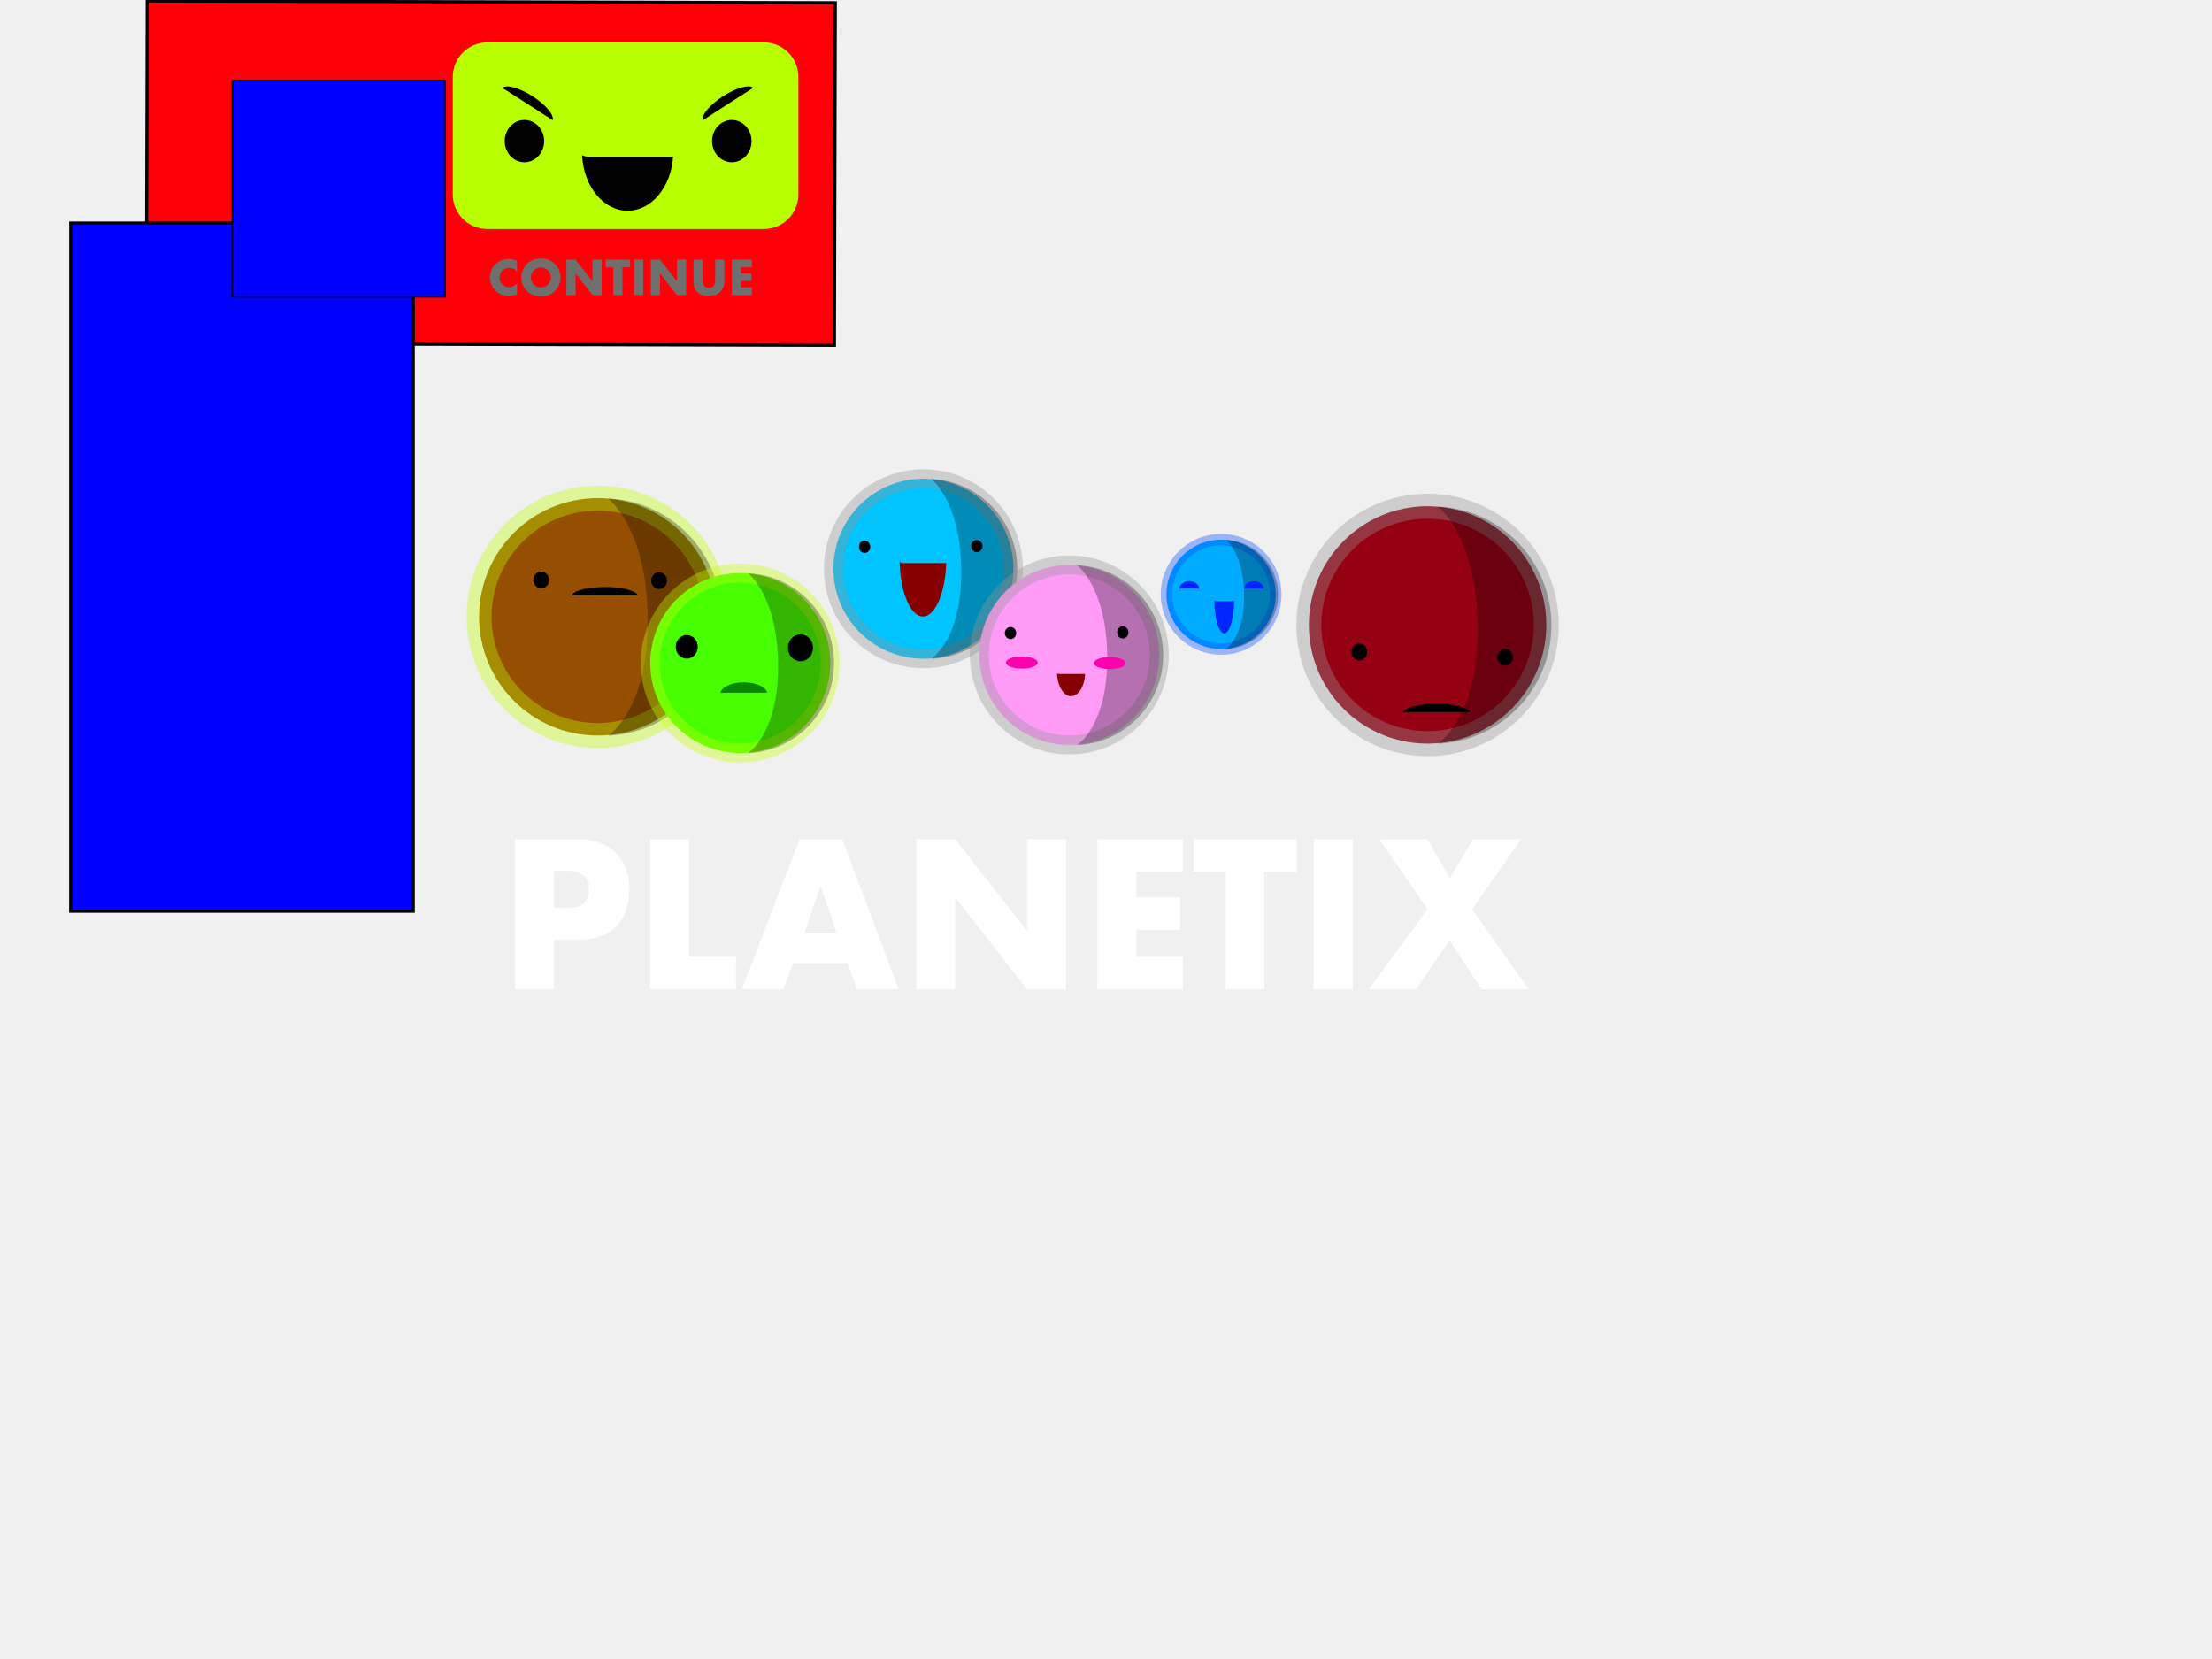
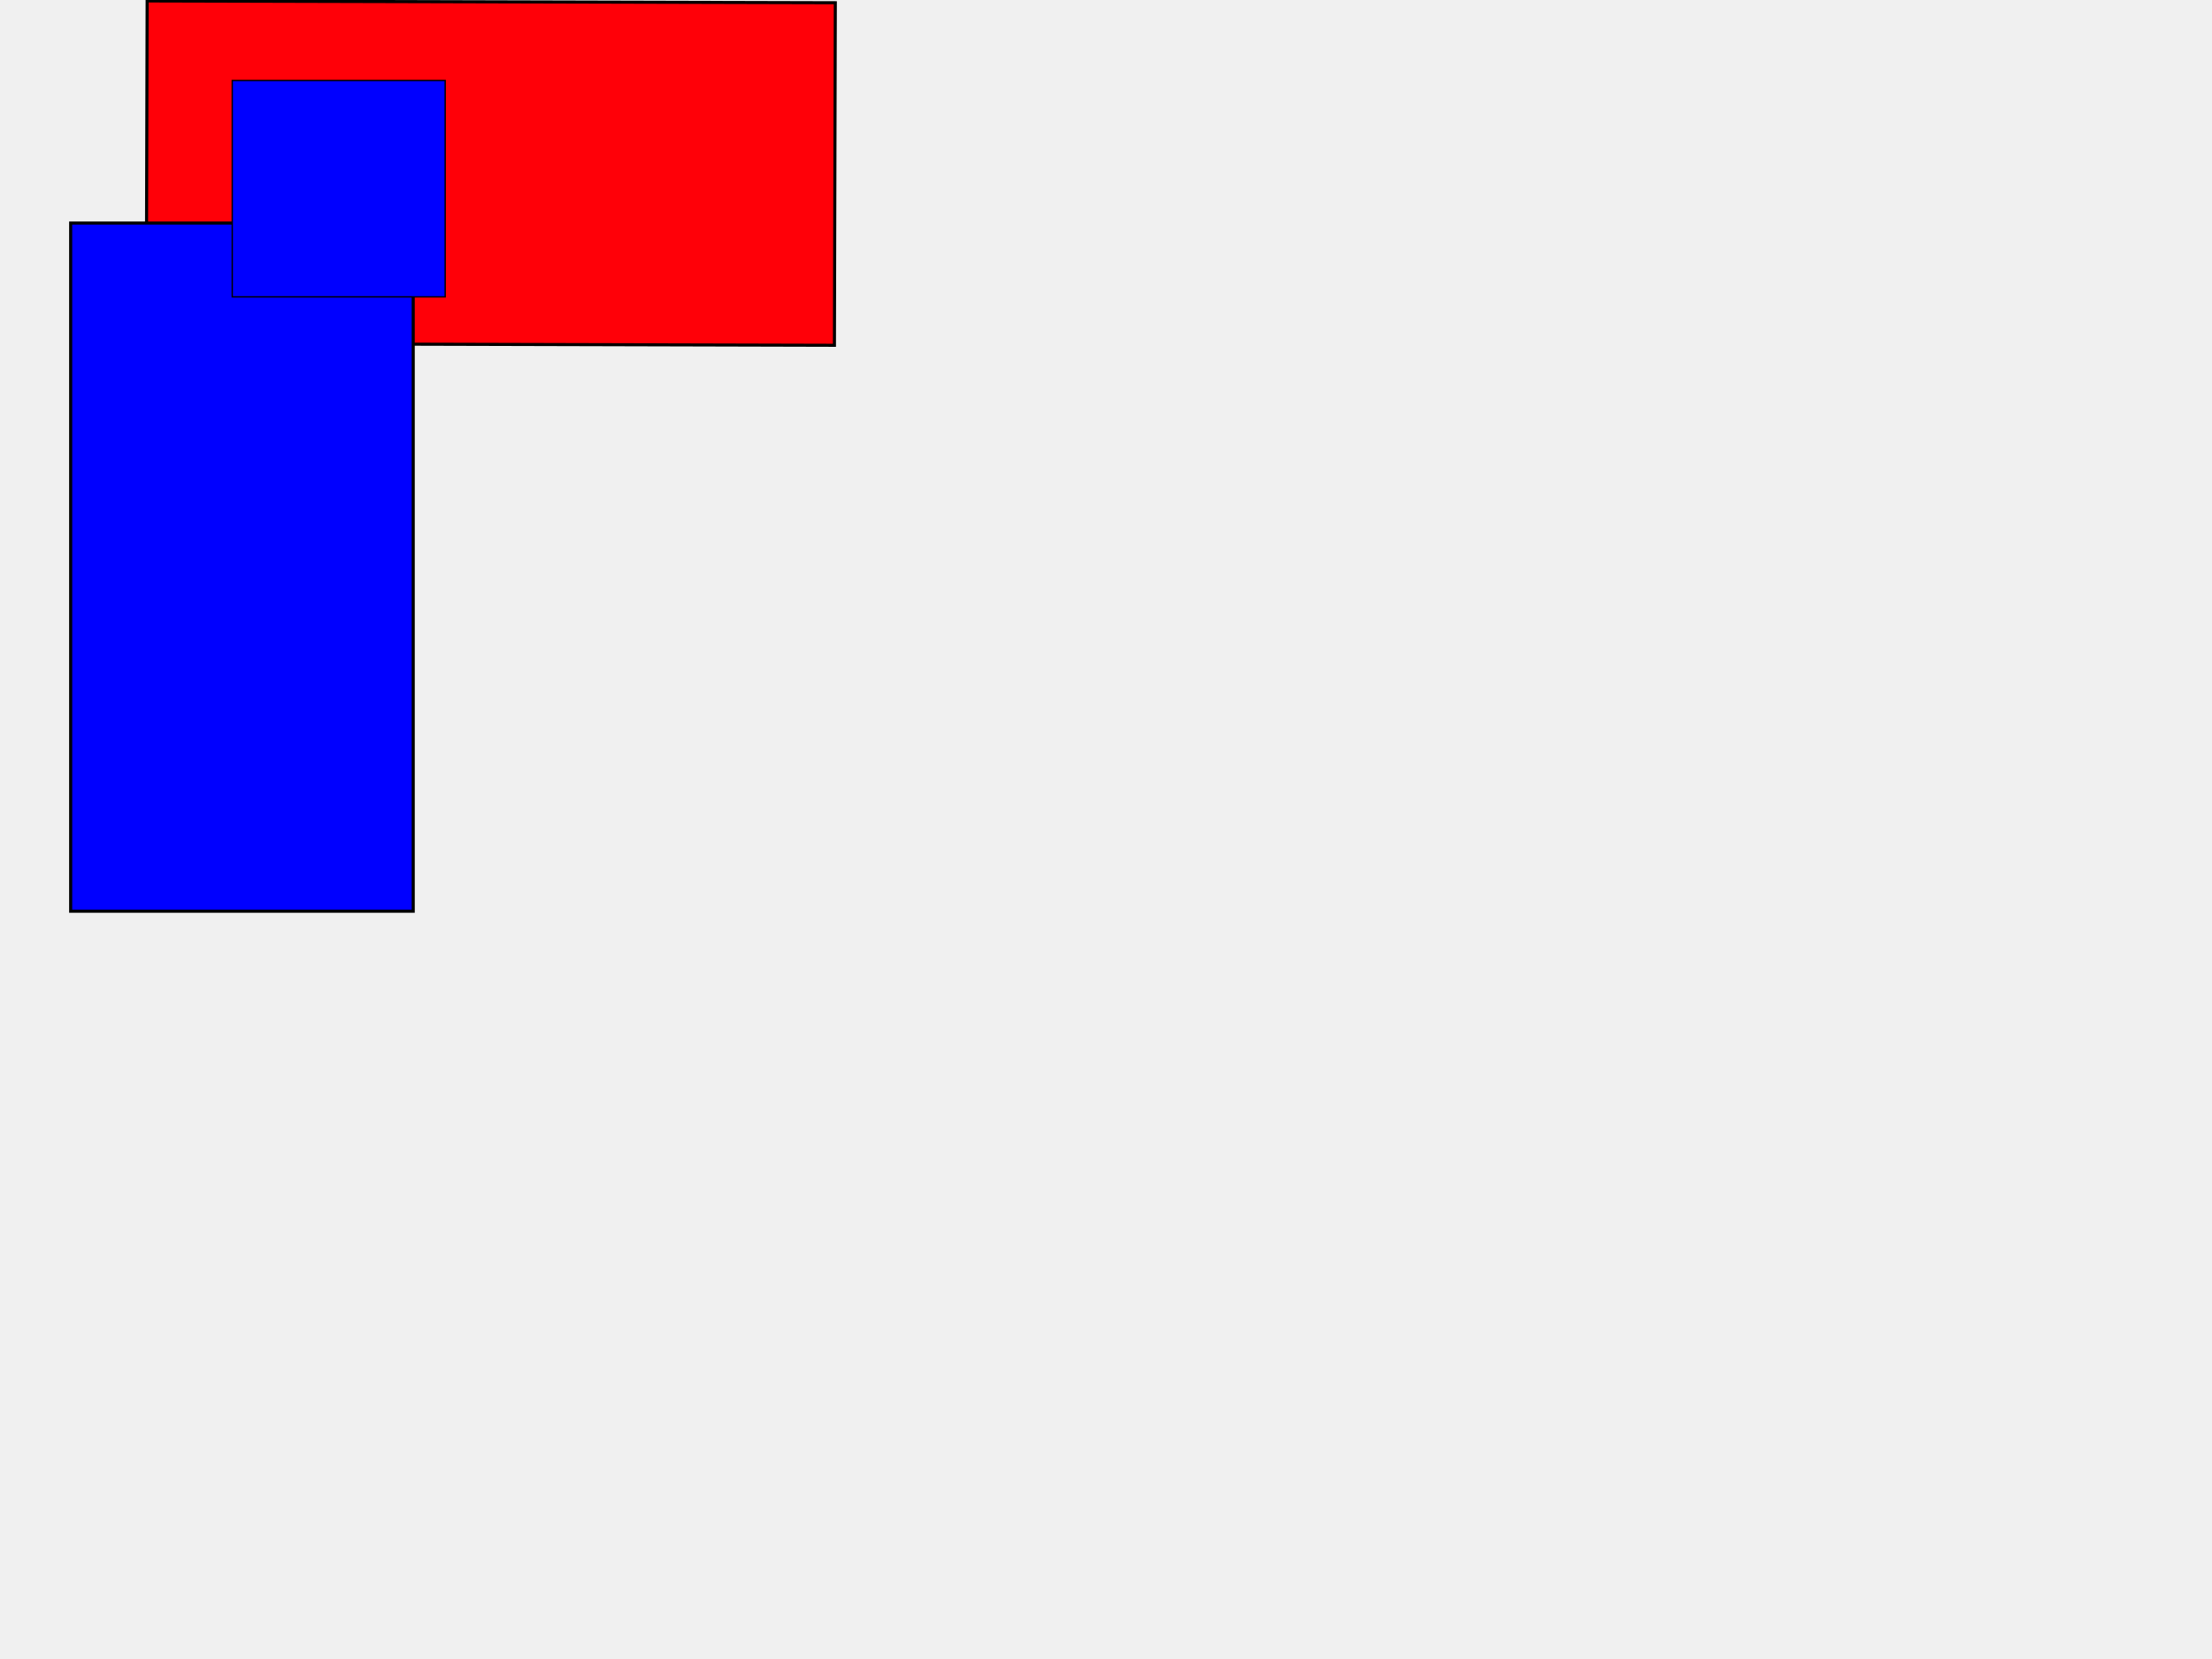
<svg xmlns="http://www.w3.org/2000/svg" width="640" height="480" id="svg2" version="1.1">
  <defs id="defs4" />
  <g id="layer1" transform="translate(0,-572.3622)" style="display:inline">
-     <g id="g2987">
-       <rect y="-243.181" x="572.522" height="199.113" width="99.113" id="rect3088" style="fill:#ff0008;fill-rule:evenodd;stroke:#000000;stroke-width:0.887px;stroke-linecap:butt;stroke-linejoin:miter;stroke-opacity:1;fill-opacity:1" transform="matrix(-0.00261095,0.9999966,-0.9999966,-0.00261095,0,0)" />
+     <g id="g2987[R]">
+       <rect y="-243.181" x="572.522" height="199.113" width="99.113" id="rect3088" style="fill:#ff0008;fill-opacity:1;fill-rule:evenodd;stroke:#000000;stroke-width:0.887px;stroke-linecap:butt;stroke-linejoin:miter;stroke-opacity:1" transform="matrix(-0.00261095,0.9999966,-0.9999966,-0.00261095,0,0)" />
      <rect style="fill:#0000ff;fill-rule:evenodd;stroke:#000000;stroke-width:0.887px;stroke-linecap:butt;stroke-linejoin:miter;stroke-opacity:1" id="rect2985" width="99.113" height="199.113" x="20.444" y="636.895" />
      <rect y="595.647" x="67.196" height="62.608" width="61.608" id="rect4699" style="fill:#0000ff;fill-rule:evenodd;stroke:#000000;stroke-width:0.392px;stroke-linecap:butt;stroke-linejoin:miter;stroke-opacity:1" />
-     </g>
-     <g id="btnCompletedContinue[R]" style="display:inline" transform="translate(-191.7965,352.6214)">
-       <rect ry="10" rx="10" y="232.005" x="322.796" height="54" width="100" id="rect4974-7-1" style="fill:#b7ff00;fill-opacity:1;stroke:none" />
-       <path transform="matrix(1.008945,0,0,0.9621727,297.8715,173.1124)" d="m 50.912,90.897 c 0,3.515 -2.533,6.364 -5.657,6.364 -3.124,0 -5.657,-2.849 -5.657,-6.364 0,-3.515 2.533,-6.364 5.657,-6.364 3.124,0 5.657,2.849 5.657,6.364 z" id="path4976-4-7" style="fill:#000000;fill-opacity:1;stroke:none;display:inline" />
-       <path id="path4978-0-1" d="m 337.11,245.209 c 1.045,-1.145 4.874,-0.126 8.76,2.373 3.827,2.461 6.329,5.47 5.823,6.923 l -13.661,-8.785 c -0.318,-0.204 -0.627,-0.373 -0.922,-0.511 z" style="fill:#000000;fill-opacity:1;stroke:none;display:inline" />
-       <path style="fill:#000000;fill-opacity:1;stroke:none;display:inline" id="path4980-9-1" d="m 50.912,90.897 c 0,3.515 -2.533,6.364 -5.657,6.364 -3.124,0 -5.657,-2.849 -5.657,-6.364 0,-3.515 2.533,-6.364 5.657,-6.364 3.124,0 5.657,2.849 5.657,6.364 z" transform="matrix(1.008945,0,0,0.9621727,357.8715,173.1124)" />
-       <path style="fill:#000000;fill-opacity:1;stroke:none;display:inline" d="m 409.757,245.209 c -1.045,-1.145 -4.874,-0.126 -8.76,2.373 -3.827,2.461 -6.329,5.47 -5.823,6.923 l 13.661,-8.785 c 0.318,-0.204 0.627,-0.373 0.922,-0.511 z" id="path4982-4-5" />
-       <path id="path4984-8-2" d="m 360.227,264.652 c 0.395,8.956 6.133,16.065 13.162,16.065 6.922,0 12.6,-6.898 13.148,-15.662 l -24.71,0 c -0.574,0 -1.109,-0.151 -1.6,-0.403 z" style="fill:#000000;fill-opacity:1;stroke:none;display:inline" />
-       <path d="m 341.395,304.868 c -0.87,0.345 -1.676,0.518 -2.416,0.518 -1.291,0 -2.446,-0.413 -3.467,-1.238 -1.301,-1.055 -1.951,-2.431 -1.951,-4.127 0,-1.701 0.65,-3.079 1.951,-4.134 1.02,-0.825 2.183,-1.238 3.489,-1.238 0.71,10e-6 1.508,0.173 2.394,0.518 l 0,3.189 c -0.25,-0.305 -0.505,-0.535 -0.765,-0.69 -0.475,-0.285 -0.985,-0.428 -1.531,-0.428 -0.69,10e-6 -1.291,0.208 -1.801,0.623 -0.645,0.525 -0.968,1.246 -0.968,2.161 -10e-6,0.91 0.323,1.628 0.968,2.153 0.51,0.415 1.11,0.623 1.801,0.623 0.545,0 1.055,-0.143 1.531,-0.428 0.255,-0.15 0.51,-0.38 0.765,-0.69 z" style="font-size:40px;font-style:normal;font-variant:normal;font-weight:bold;font-stretch:normal;text-align:start;line-height:125%;letter-spacing:0px;word-spacing:0px;writing-mode:lr-tb;text-anchor:start;fill:#6f6f6f;fill-opacity:1;stroke:none;font-family:Aharoni;-inkscape-font-specification:Aharoni Bold" id="path4247-7" />
-       <path d="m 353.963,300.021 c -10e-6,1.391 -0.463,2.611 -1.388,3.662 -1.055,1.196 -2.484,1.793 -4.284,1.793 -1.796,0 -3.221,-0.598 -4.277,-1.793 -0.925,-1.05 -1.388,-2.271 -1.388,-3.662 0,-0.635 0.125,-1.287 0.375,-1.955 0.25,-0.668 0.585,-1.239 1.005,-1.714 1.055,-1.196 2.484,-1.793 4.284,-1.793 1.801,10e-6 3.229,0.598 4.284,1.793 0.925,1.05 1.388,2.274 1.388,3.669 z m -2.769,0 c -10e-6,-0.72 -0.23,-1.343 -0.69,-1.868 -0.59,-0.67 -1.328,-1.005 -2.213,-1.005 -0.61,10e-6 -1.163,0.171 -1.658,0.514 -0.495,0.343 -0.848,0.799 -1.058,1.369 -0.12,0.325 -0.18,0.655 -0.18,0.99 -10e-6,0.69 0.23,1.308 0.69,1.853 0.57,0.675 1.306,1.013 2.206,1.013 0.9,0 1.638,-0.335 2.213,-1.005 0.46,-0.535 0.69,-1.155 0.69,-1.861 z" style="font-size:40px;font-style:normal;font-variant:normal;font-weight:bold;font-stretch:normal;text-align:start;line-height:125%;letter-spacing:0px;word-spacing:0px;writing-mode:lr-tb;text-anchor:start;fill:#6f6f6f;fill-opacity:1;stroke:none;font-family:Aharoni;-inkscape-font-specification:Aharoni Bold" id="path4249-6" />
-       <path d="m 365.886,305.108 -2.664,0 -4.9,-6.273 0,6.273 -2.664,0 0,-10.242 2.664,0 4.9,6.265 0,-6.265 2.664,0 z" style="font-size:40px;font-style:normal;font-variant:normal;font-weight:bold;font-stretch:normal;text-align:start;line-height:125%;letter-spacing:0px;word-spacing:0px;writing-mode:lr-tb;text-anchor:start;fill:#6f6f6f;fill-opacity:1;stroke:none;font-family:Aharoni;-inkscape-font-specification:Aharoni Bold" id="path4251-1" />
-       <path d="m 374.094,297.095 -2.206,0 0,8.014 -2.664,0 0,-8.014 -2.168,0 0,-2.228 7.038,0 z" style="font-size:40px;font-style:normal;font-variant:normal;font-weight:bold;font-stretch:normal;text-align:start;line-height:125%;letter-spacing:0px;word-spacing:0px;writing-mode:lr-tb;text-anchor:start;fill:#6f6f6f;fill-opacity:1;stroke:none;font-family:Aharoni;-inkscape-font-specification:Aharoni Bold" id="path4253-4" />
-       <path d="m 377.921,305.108 -2.664,0 0,-10.242 2.664,0 z" style="font-size:40px;font-style:normal;font-variant:normal;font-weight:bold;font-stretch:normal;text-align:start;line-height:125%;letter-spacing:0px;word-spacing:0px;writing-mode:lr-tb;text-anchor:start;fill:#6f6f6f;fill-opacity:1;stroke:none;font-family:Aharoni;-inkscape-font-specification:Aharoni Bold" id="path4255-2" />
-       <path d="m 390.316,305.108 -2.664,0 -4.9,-6.273 0,6.273 -2.664,0 0,-10.242 2.664,0 4.9,6.265 0,-6.265 2.664,0 z" style="font-size:40px;font-style:normal;font-variant:normal;font-weight:bold;font-stretch:normal;text-align:start;line-height:125%;letter-spacing:0px;word-spacing:0px;writing-mode:lr-tb;text-anchor:start;fill:#6f6f6f;fill-opacity:1;stroke:none;font-family:Aharoni;-inkscape-font-specification:Aharoni Bold" id="path4257-3" />
-       <path d="m 401.391,300.772 c -1e-5,0.615 -0.05,1.141 -0.15,1.576 -0.155,0.675 -0.525,1.291 -1.11,1.846 -0.83,0.785 -1.941,1.178 -3.331,1.178 -1.416,0 -2.521,-0.4 -3.316,-1.201 -0.42,-0.42 -0.708,-0.948 -0.863,-1.583 -0.11,-0.45 -0.165,-1.055 -0.165,-1.816 l 0,-5.905 2.664,0 0,5.545 c 0,0.445 0.007,0.778 0.022,0.998 0.05,0.695 0.368,1.181 0.953,1.456 0.24,0.115 0.505,0.173 0.795,0.173 0.65,0 1.141,-0.228 1.471,-0.683 0.245,-0.335 0.368,-0.983 0.368,-1.943 l 0,-5.545 2.664,0 z" style="font-size:40px;font-style:normal;font-variant:normal;font-weight:bold;font-stretch:normal;text-align:start;line-height:125%;letter-spacing:0px;word-spacing:0px;writing-mode:lr-tb;text-anchor:start;fill:#6f6f6f;fill-opacity:1;stroke:none;font-family:Aharoni;-inkscape-font-specification:Aharoni Bold" id="path4259-2" />
-       <path d="m 409.36,305.108 -5.83,0 0,-10.242 5.83,0 0,2.228 -3.166,0 0,1.733 2.994,0 0,2.228 -2.994,0 0,1.823 3.166,0 z" style="font-size:40px;font-style:normal;font-variant:normal;font-weight:bold;font-stretch:normal;text-align:start;line-height:125%;letter-spacing:0px;word-spacing:0px;writing-mode:lr-tb;text-anchor:start;fill:#6f6f6f;fill-opacity:1;stroke:none;font-family:Aharoni;-inkscape-font-specification:Aharoni Bold" id="path4261-2" />
-     </g>
-     <g style="display:inline" id="titleImage[C]" transform="translate(60.23799,694.8727)">
-       <g transform="matrix(0.779488,0,0,0.779488,46.10546,-73.4658)" id="g4867">
-         <g style="display:inline" id="planet2-2" transform="matrix(0.9365965,0,0,0.9365965,318.8391,93.70707)">
-           <g id="g4009-9">
-             <path style="fill:#960013;fill-opacity:1;stroke:#949494;stroke-width:6;stroke-linejoin:round;stroke-miterlimit:4;stroke-opacity:0.367;stroke-dasharray:none;display:inline" id="path4011-9" d="M 119,100.5 C 119,116.24 106.24,129 90.5,129 74.76,129 62,116.24 62,100.5 62,84.76 74.76,72 90.5,72 106.24,72 119,84.76 119,100.5 z" transform="matrix(1.650794,0,0,1.650794,-69.72393,-85.47551)" />
-             <path id="path4013-8" d="m 83.786,33.53 c 0,0 15.348,11.499 15.702,47.672 0.354,36.173 -15.702,46.328 -15.702,46.328 25.018,-1.089 44.969,-21.714 44.969,-47 0,-25.286 -19.951,-45.911 -44.969,-47 z" style="opacity:0.289;fill:#000000;fill-opacity:1;stroke:none;display:inline" />
-           </g>
-           <path style="fill:#000000;fill-opacity:1;stroke:none;display:inline" d="m 70.179,115.079 c 0.392,-1.904 6.096,-3.415 13.081,-3.415 6.88,0 12.523,1.466 13.067,3.329 l -24.558,0 c -0.571,0 -1.102,0.032 -1.59,0.086 z" id="path4032-3" />
-           <path style="fill:#000000;fill-opacity:1;stroke:none;display:inline" id="path4072-8" d="m 50.912,90.897 c 0,3.515 -2.533,6.364 -5.657,6.364 -3.124,0 -5.657,-2.849 -5.657,-6.364 0,-3.515 2.533,-6.364 5.657,-6.364 3.124,0 5.657,2.849 5.657,6.364 z" transform="matrix(0.5485499,0,0,0.5231205,27.80364,43.60415)" />
-           <path transform="matrix(0.5485499,0,0,0.5231205,85.57786,45.69663)" d="m 50.912,90.897 c 0,3.515 -2.533,6.364 -5.657,6.364 -3.124,0 -5.657,-2.849 -5.657,-6.364 0,-3.515 2.533,-6.364 5.657,-6.364 3.124,0 5.657,2.849 5.657,6.364 z" id="path4092-6" style="fill:#000000;fill-opacity:1;stroke:none;display:inline" />
-         </g>
-         <g style="display:inline" transform="matrix(0.9365965,0,0,0.9365965,10.83911,90.70707)" id="planet5-8">
-           <g id="g4542-0">
-             <path transform="matrix(1.650794,0,0,1.650794,-69.72393,-85.47551)" d="M 119,100.5 C 119,116.24 106.24,129 90.5,129 74.76,129 62,116.24 62,100.5 62,84.76 74.76,72 90.5,72 106.24,72 119,84.76 119,100.5 z" id="path4544-2" style="fill:#964e00;fill-opacity:1;stroke:#c0ff00;stroke-width:6;stroke-linejoin:round;stroke-miterlimit:4;stroke-opacity:0.367;stroke-dasharray:none;display:inline" />
-             <path style="opacity:0.289;fill:#000000;fill-opacity:1;stroke:none;display:inline" d="m 83.786,33.53 c 0,0 15.348,11.499 15.702,47.672 0.354,36.173 -15.702,46.328 -15.702,46.328 25.018,-1.089 44.969,-21.714 44.969,-47 0,-25.286 -19.951,-45.911 -44.969,-47 z" id="path4546-0" />
-           </g>
-           <path id="path4548-8" d="m 69.374,72.019 c 0.392,-1.904 6.096,-3.415 13.081,-3.415 6.88,0 12.523,1.466 13.067,3.329 l -24.558,0 c -0.571,0 -1.102,0.032 -1.59,0.086 z" style="fill:#000000;fill-opacity:1;stroke:none;display:inline" />
-           <path transform="matrix(0.5485499,0,0,0.5231205,32.43158,18.2511)" d="m 50.912,90.897 c 0,3.515 -2.533,6.364 -5.657,6.364 -3.124,0 -5.657,-2.849 -5.657,-6.364 0,-3.515 2.533,-6.364 5.657,-6.364 3.124,0 5.657,2.849 5.657,6.364 z" id="path4550-9" style="fill:#000000;fill-opacity:1;stroke:none;display:inline" />
-           <path style="fill:#000000;fill-opacity:1;stroke:none;display:inline" id="path4552-2" d="m 50.912,90.897 c 0,3.515 -2.533,6.364 -5.657,6.364 -3.124,0 -5.657,-2.849 -5.657,-6.364 0,-3.515 2.533,-6.364 5.657,-6.364 3.124,0 5.657,2.849 5.657,6.364 z" transform="matrix(0.5485499,0,0,0.5231205,79.13899,18.53264)" />
-         </g>
-         <g style="display:inline" id="planet6-8" transform="matrix(0.4311307,0,0,0.4311307,282.4743,123.0034)">
-           <g id="g4570-2">
-             <path transform="matrix(1.650794,0,0,1.650794,-69.72393,-85.47551)" d="M 119,100.5 C 119,116.24 106.24,129 90.5,129 74.76,129 62,116.24 62,100.5 62,84.76 74.76,72 90.5,72 106.24,72 119,84.76 119,100.5 z" id="path4572-0" style="fill:#00acff;fill-opacity:1;stroke:#064cff;stroke-width:6;stroke-linejoin:round;stroke-miterlimit:4;stroke-opacity:0.367;stroke-dasharray:none;display:inline" />
-             <path style="opacity:0.289;fill:#000000;fill-opacity:1;stroke:none;display:inline" d="m 83.786,33.53 c 0,0 15.348,11.499 15.702,47.672 0.354,36.173 -15.702,46.328 -15.702,46.328 25.018,-1.089 44.969,-21.714 44.969,-47 0,-25.286 -19.951,-45.911 -44.969,-47 z" id="path4574-5" />
-           </g>
-           <path id="path4580-5" d="m 73.788,85.633 c 0.257,15.854 3.994,28.438 8.572,28.438 4.508,0 8.206,-12.211 8.562,-27.725 l -16.092,0 c -0.374,0 -0.722,-0.268 -1.042,-0.713 z" style="fill:#0025ff;fill-opacity:1;stroke:none" />
-           <path style="fill:#0025ff;fill-opacity:1;stroke:none" d="m 43.726,75.612 c 0.257,-3.634 3.994,-6.518 8.572,-6.518 4.508,0 8.206,2.799 8.562,6.354 l -16.092,0 c -0.374,0 -0.722,0.061 -1.042,0.163 z" id="path4582-2" />
-           <path id="path4584-7" d="m 99.393,75.612 c 0.257,-3.634 3.994,-6.518 8.572,-6.518 4.508,0 8.206,2.799 8.562,6.354 l -16.092,0 c -0.374,0 -0.722,0.061 -1.042,0.163 z" style="fill:#0025ff;fill-opacity:1;stroke:none" />
-         </g>
-         <g style="display:inline" transform="matrix(0.7099768,0,0,0.7099768,81.75785,126.076)" id="planet4-2">
-           <g id="g4528-7">
-             <path style="fill:#47ff00;fill-opacity:1;stroke:#c7ff06;stroke-width:6;stroke-linejoin:round;stroke-miterlimit:4;stroke-opacity:0.367;stroke-dasharray:none;display:inline" id="path4530-5" d="M 119,100.5 C 119,116.24 106.24,129 90.5,129 74.76,129 62,116.24 62,100.5 62,84.76 74.76,72 90.5,72 106.24,72 119,84.76 119,100.5 z" transform="matrix(1.650794,0,0,1.650794,-69.72393,-85.47551)" />
-             <path id="path4532-7" d="m 83.786,33.53 c 0,0 15.348,11.499 15.702,47.672 0.354,36.173 -15.702,46.328 -15.702,46.328 25.018,-1.089 44.969,-21.714 44.969,-47 0,-25.286 -19.951,-45.911 -44.969,-47 z" style="opacity:0.289;fill:#000000;fill-opacity:1;stroke:none;display:inline" />
-           </g>
-           <path style="fill:#000000;fill-opacity:1;stroke:none" id="path4534-8" d="m 50.912,90.897 c 0,3.515 -2.533,6.364 -5.657,6.364 -3.124,0 -5.657,-2.849 -5.657,-6.364 0,-3.515 2.533,-6.364 5.657,-6.364 3.124,0 5.657,2.849 5.657,6.364 z" transform="matrix(1.017005,0,0,0.9698595,5.69058,-16.19045)" />
-           <path transform="matrix(1.157777,0,0,1.104105,58.80618,-27.89224)" d="m 50.912,90.897 c 0,3.515 -2.533,6.364 -5.657,6.364 -3.124,0 -5.657,-2.849 -5.657,-6.364 0,-3.515 2.533,-6.364 5.657,-6.364 3.124,0 5.657,2.849 5.657,6.364 z" id="path4536-2" style="fill:#000000;fill-opacity:1;stroke:none" />
-           <path style="fill:#0a8700;fill-opacity:1;stroke:none" d="m 69.36,96.12 c 0.365,-3.114 5.678,-5.586 12.186,-5.586 6.409,0 11.665,2.398 12.172,5.446 l -22.877,0 c -0.532,0 -1.027,0.053 -1.481,0.14 z" id="path4538-7" />
-         </g>
-         <g style="display:inline" id="planet1-1" transform="matrix(0.7099768,0,0,0.7099768,149.7579,91.07604)">
-           <g id="g3972-4">
-             <path transform="matrix(1.650794,0,0,1.650794,-69.72393,-85.47551)" d="M 119,100.5 C 119,116.24 106.24,129 90.5,129 74.76,129 62,116.24 62,100.5 62,84.76 74.76,72 90.5,72 106.24,72 119,84.76 119,100.5 z" id="path3142-7-9" style="fill:#00c4ff;fill-opacity:1;stroke:#949494;stroke-width:6;stroke-linejoin:round;stroke-miterlimit:4;stroke-opacity:0.367;stroke-dasharray:none;display:inline" />
-             <path style="opacity:0.289;fill:#000000;fill-opacity:1;stroke:none;display:inline" d="m 83.786,33.53 c 0,0 15.348,11.499 15.702,47.672 0.354,36.173 -15.702,46.328 -15.702,46.328 25.018,-1.089 44.969,-21.714 44.969,-47 0,-25.286 -19.951,-45.911 -44.969,-47 z" id="path3197-8" />
-           </g>
-           <path transform="matrix(0.5243056,0,0,0.5,25.2005,23.52839)" d="m 50.912,90.897 c 0,3.515 -2.533,6.364 -5.657,6.364 -3.124,0 -5.657,-2.849 -5.657,-6.364 0,-3.515 2.533,-6.364 5.657,-6.364 3.124,0 5.657,2.849 5.657,6.364 z" id="path3976-2" style="fill:#000000;fill-opacity:1;stroke:none" />
-           <path style="fill:#000000;fill-opacity:1;stroke:none" id="path3980-4" d="m 50.912,90.897 c 0,3.515 -2.533,6.364 -5.657,6.364 -3.124,0 -5.657,-2.849 -5.657,-6.364 0,-3.515 2.533,-6.364 5.657,-6.364 3.124,0 5.657,2.849 5.657,6.364 z" transform="matrix(0.5243056,0,0,0.5,83.89036,23.17484)" />
-           <path id="path3982-5" d="m 67.237,76.743 c 0.365,15.975 5.678,28.656 12.186,28.656 6.409,0 11.665,-12.305 12.172,-27.938 l -22.877,0 c -0.532,0 -1.027,-0.27 -1.481,-0.719 z" style="fill:#870000;fill-opacity:1;stroke:none" />
-         </g>
-         <g style="display:inline" id="planet3-9" transform="matrix(0.7099768,0,0,0.7099768,203.9203,123.0853)">
-           <g id="g4056-8">
-             <path style="fill:#ff9bf7;fill-opacity:1;stroke:#949494;stroke-width:6;stroke-linejoin:round;stroke-miterlimit:4;stroke-opacity:0.367;stroke-dasharray:none;display:inline" id="path4058-6" d="M 119,100.5 C 119,116.24 106.24,129 90.5,129 74.76,129 62,116.24 62,100.5 62,84.76 74.76,72 90.5,72 106.24,72 119,84.76 119,100.5 z" transform="matrix(1.650794,0,0,1.650794,-69.72393,-85.47551)" />
-             <path id="path4060-6" d="m 83.786,33.53 c 0,0 15.348,11.499 15.702,47.672 0.354,36.173 -15.702,46.328 -15.702,46.328 25.018,-1.089 44.969,-21.714 44.969,-47 0,-25.286 -19.951,-45.911 -44.969,-47 z" style="opacity:0.289;fill:#000000;fill-opacity:1;stroke:none;display:inline" />
-           </g>
-           <path style="fill:#000000;fill-opacity:1;stroke:none" id="path4062-2" d="m 50.912,90.897 c 0,3.515 -2.533,6.364 -5.657,6.364 -3.124,0 -5.657,-2.849 -5.657,-6.364 0,-3.515 2.533,-6.364 5.657,-6.364 3.124,0 5.657,2.849 5.657,6.364 z" transform="matrix(0.5243056,0,0,0.5,25.2005,23.52839)" />
-           <path transform="matrix(0.5243056,0,0,0.5,83.89036,23.17484)" d="m 50.912,90.897 c 0,3.515 -2.533,6.364 -5.657,6.364 -3.124,0 -5.657,-2.849 -5.657,-6.364 0,-3.515 2.533,-6.364 5.657,-6.364 3.124,0 5.657,2.849 5.657,6.364 z" id="path4064-3" style="fill:#000000;fill-opacity:1;stroke:none" />
-           <path style="fill:#870000;fill-opacity:1;stroke:none" d="m 73.251,90.078 c 0.22,6.646 3.423,11.921 7.346,11.921 3.863,0 7.032,-5.119 7.337,-11.622 l -13.79,0 c -0.321,0 -0.619,-0.112 -0.893,-0.299 z" id="path4066-8" />
-           <path transform="matrix(1.471904,0,0,0.5,-11.7995,38.95595)" d="m 50.912,90.897 c 0,3.515 -2.533,6.364 -5.657,6.364 -3.124,0 -5.657,-2.849 -5.657,-6.364 0,-3.515 2.533,-6.364 5.657,-6.364 3.124,0 5.657,2.849 5.657,6.364 z" id="path4068-2" style="fill:#ff00af;fill-opacity:1;stroke:none" />
-           <path style="fill:#ff00af;fill-opacity:1;stroke:none" id="path4070-6" d="m 50.912,90.897 c 0,3.515 -2.533,6.364 -5.657,6.364 -3.124,0 -5.657,-2.849 -5.657,-6.364 0,-3.515 2.533,-6.364 5.657,-6.364 3.124,0 5.657,2.849 5.657,6.364 z" transform="matrix(1.471904,0,0,0.5,34.2217,39.21743)" />
-         </g>
-       </g>
-       <path id="path5222" style="font-size:40px;font-style:normal;font-variant:normal;font-weight:bold;font-stretch:normal;text-align:start;line-height:125%;letter-spacing:0px;word-spacing:0px;writing-mode:lr-tb;text-anchor:start;fill:#ffffff;fill-opacity:1;stroke:none;font-family:Aharoni;-inkscape-font-specification:Aharoni Bold" d="m 121.843,134.613 c -4e-5,3.923 -0.923,7.168 -2.767,9.734 -2.396,3.329 -6.373,4.994 -11.929,4.994 l -7.062,0 0,14.378 -11.292,0 0,-43.42 17.973,0 c 5.111,5e-5 8.992,1.495 11.642,4.485 2.29,2.566 3.435,5.842 3.435,9.829 z m -11.738,0.127 c -3e-5,-1.612 -0.472,-2.9 -1.416,-3.865 -0.944,-0.965 -2.55,-1.447 -4.819,-1.447 l -3.785,0 0,10.784 3.754,0 c 2.439,3e-5 4.114,-0.53 5.026,-1.59 0.827,-0.954 1.241,-2.248 1.241,-3.881 z" />
-       <path id="path5224" style="font-size:40px;font-style:normal;font-variant:normal;font-weight:bold;font-stretch:normal;text-align:start;line-height:125%;letter-spacing:0px;word-spacing:0px;writing-mode:lr-tb;text-anchor:start;fill:#ffffff;fill-opacity:1;stroke:none;font-family:Aharoni;-inkscape-font-specification:Aharoni Bold" d="m 152.699,163.719 -24.843,0 0,-43.42 11.293,0 0,33.973 13.551,0 z" />
-       <path id="path5226" style="font-size:40px;font-style:normal;font-variant:normal;font-weight:bold;font-stretch:normal;text-align:start;line-height:125%;letter-spacing:0px;word-spacing:0px;writing-mode:lr-tb;text-anchor:start;fill:#ffffff;fill-opacity:1;stroke:none;font-family:Aharoni;-inkscape-font-specification:Aharoni Bold" d="m 199.778,163.719 -12.056,0 -2.799,-7.571 -15.587,0 -2.99,7.571 -11.929,0 16.7,-43.42 12.31,0 z m -17.909,-16.159 -4.676,-13.837 -4.74,13.837 z" />
-       <path id="path5228" style="font-size:40px;font-style:normal;font-variant:normal;font-weight:bold;font-stretch:normal;text-align:start;line-height:125%;letter-spacing:0px;word-spacing:0px;writing-mode:lr-tb;text-anchor:start;fill:#ffffff;fill-opacity:1;stroke:none;font-family:Aharoni;-inkscape-font-specification:Aharoni Bold" d="m 248.192,163.719 -11.292,0 -20.772,-26.593 0,26.593 -11.292,0 0,-43.42 11.292,0 20.772,26.561 0,-26.561 11.292,0 z" />
-       <path id="path5230" style="font-size:40px;font-style:normal;font-variant:normal;font-weight:bold;font-stretch:normal;text-align:start;line-height:125%;letter-spacing:0px;word-spacing:0px;writing-mode:lr-tb;text-anchor:start;fill:#ffffff;fill-opacity:1;stroke:none;font-family:Aharoni;-inkscape-font-specification:Aharoni Bold" d="m 281.974,163.719 -24.716,0 0,-43.42 24.716,0 0,9.448 -13.424,0 0,7.348 12.692,0 0,9.448 -12.692,0 0,7.73 13.424,0 z" />
-       <path id="path5232" style="font-size:40px;font-style:normal;font-variant:normal;font-weight:bold;font-stretch:normal;text-align:start;line-height:125%;letter-spacing:0px;word-spacing:0px;writing-mode:lr-tb;text-anchor:start;fill:#ffffff;fill-opacity:1;stroke:none;font-family:Aharoni;-inkscape-font-specification:Aharoni Bold" d="m 314.929,129.746 -9.352,0 0,33.973 -11.293,0 0,-33.973 -9.193,0 0,-9.448 29.838,0 z" />
-       <path id="path5234" style="font-size:40px;font-style:normal;font-variant:normal;font-weight:bold;font-stretch:normal;text-align:start;line-height:125%;letter-spacing:0px;word-spacing:0px;writing-mode:lr-tb;text-anchor:start;fill:#ffffff;fill-opacity:1;stroke:none;font-family:Aharoni;-inkscape-font-specification:Aharoni Bold" d="m 331.152,163.719 -11.292,0 0,-43.42 11.292,0 z" />
-       <path id="path5236" style="font-size:40px;font-style:normal;font-variant:normal;font-weight:bold;font-stretch:normal;text-align:start;line-height:125%;letter-spacing:0px;word-spacing:0px;writing-mode:lr-tb;text-anchor:start;fill:#ffffff;fill-opacity:1;stroke:none;font-family:Aharoni;-inkscape-font-specification:Aharoni Bold" d="m 382.08,163.719 -13.615,0 -9.288,-14.124 -9.734,14.124 -13.646,0 16.986,-23.158 -13.901,-20.263 13.901,0 6.457,11.261 6.744,-11.261 13.869,0 -14.155,20.263 z" />
    </g>
  </g>
  <g id="layer2" style="display:inline" />
</svg>
